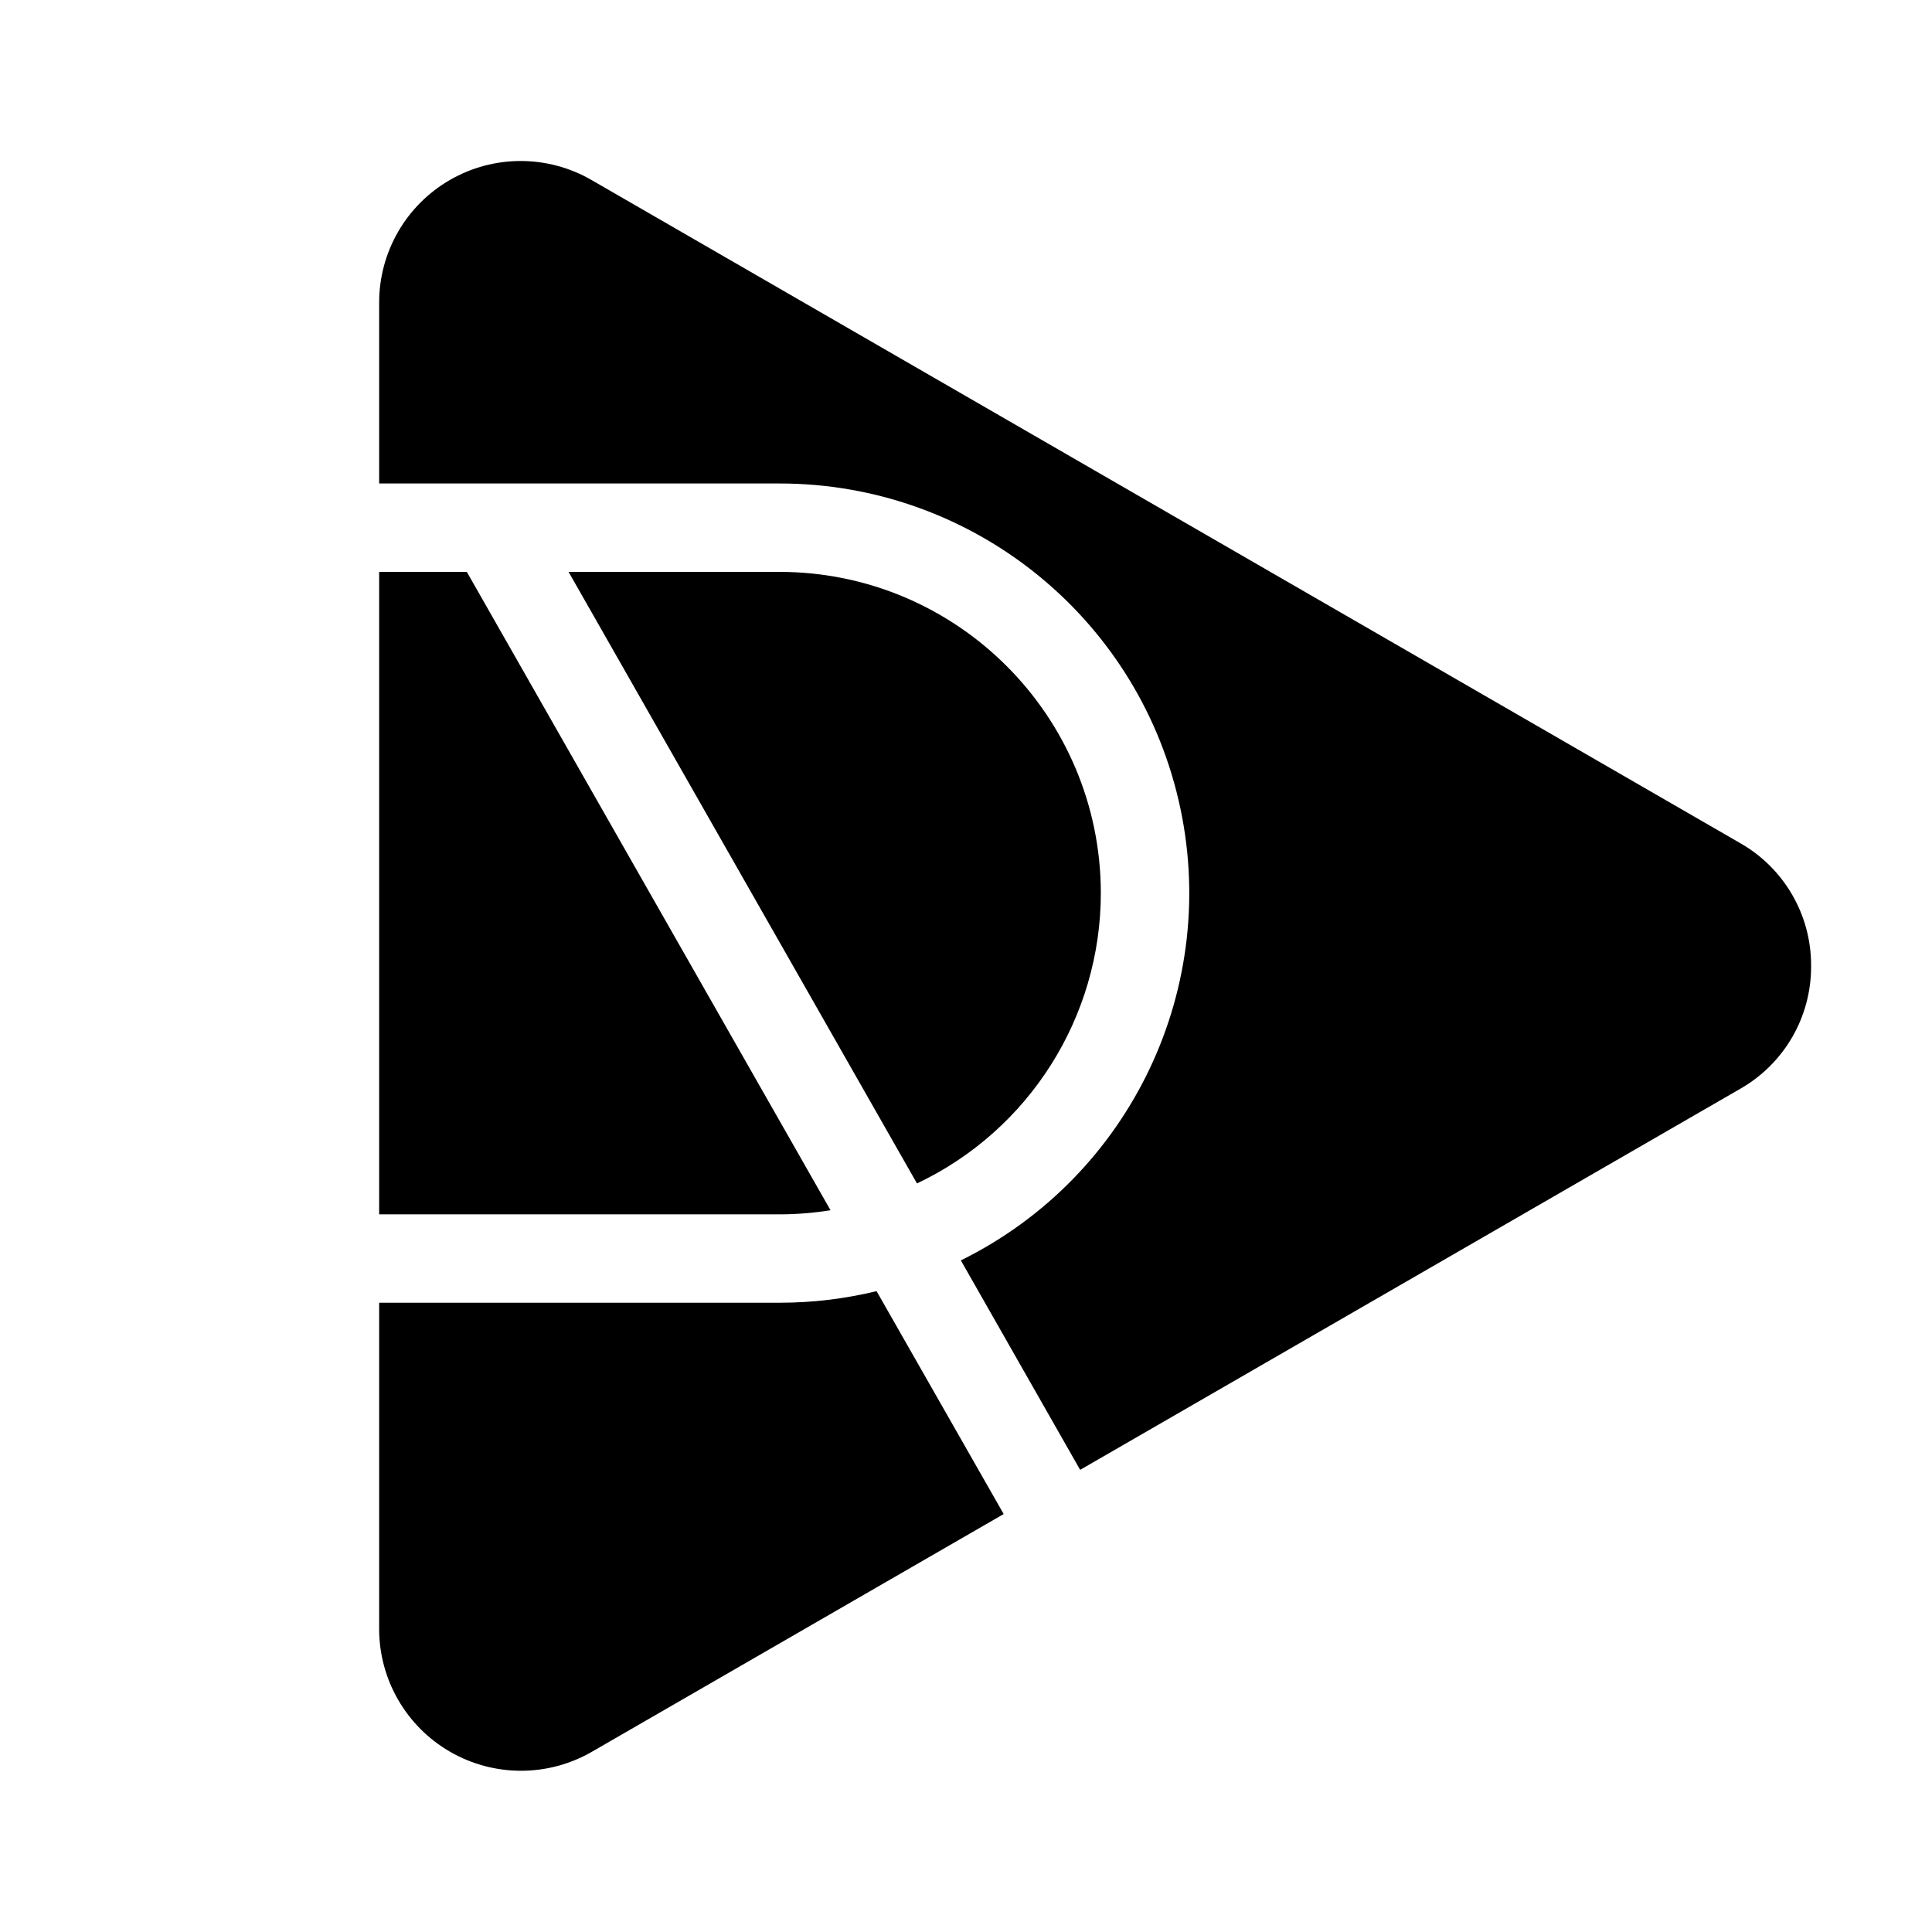
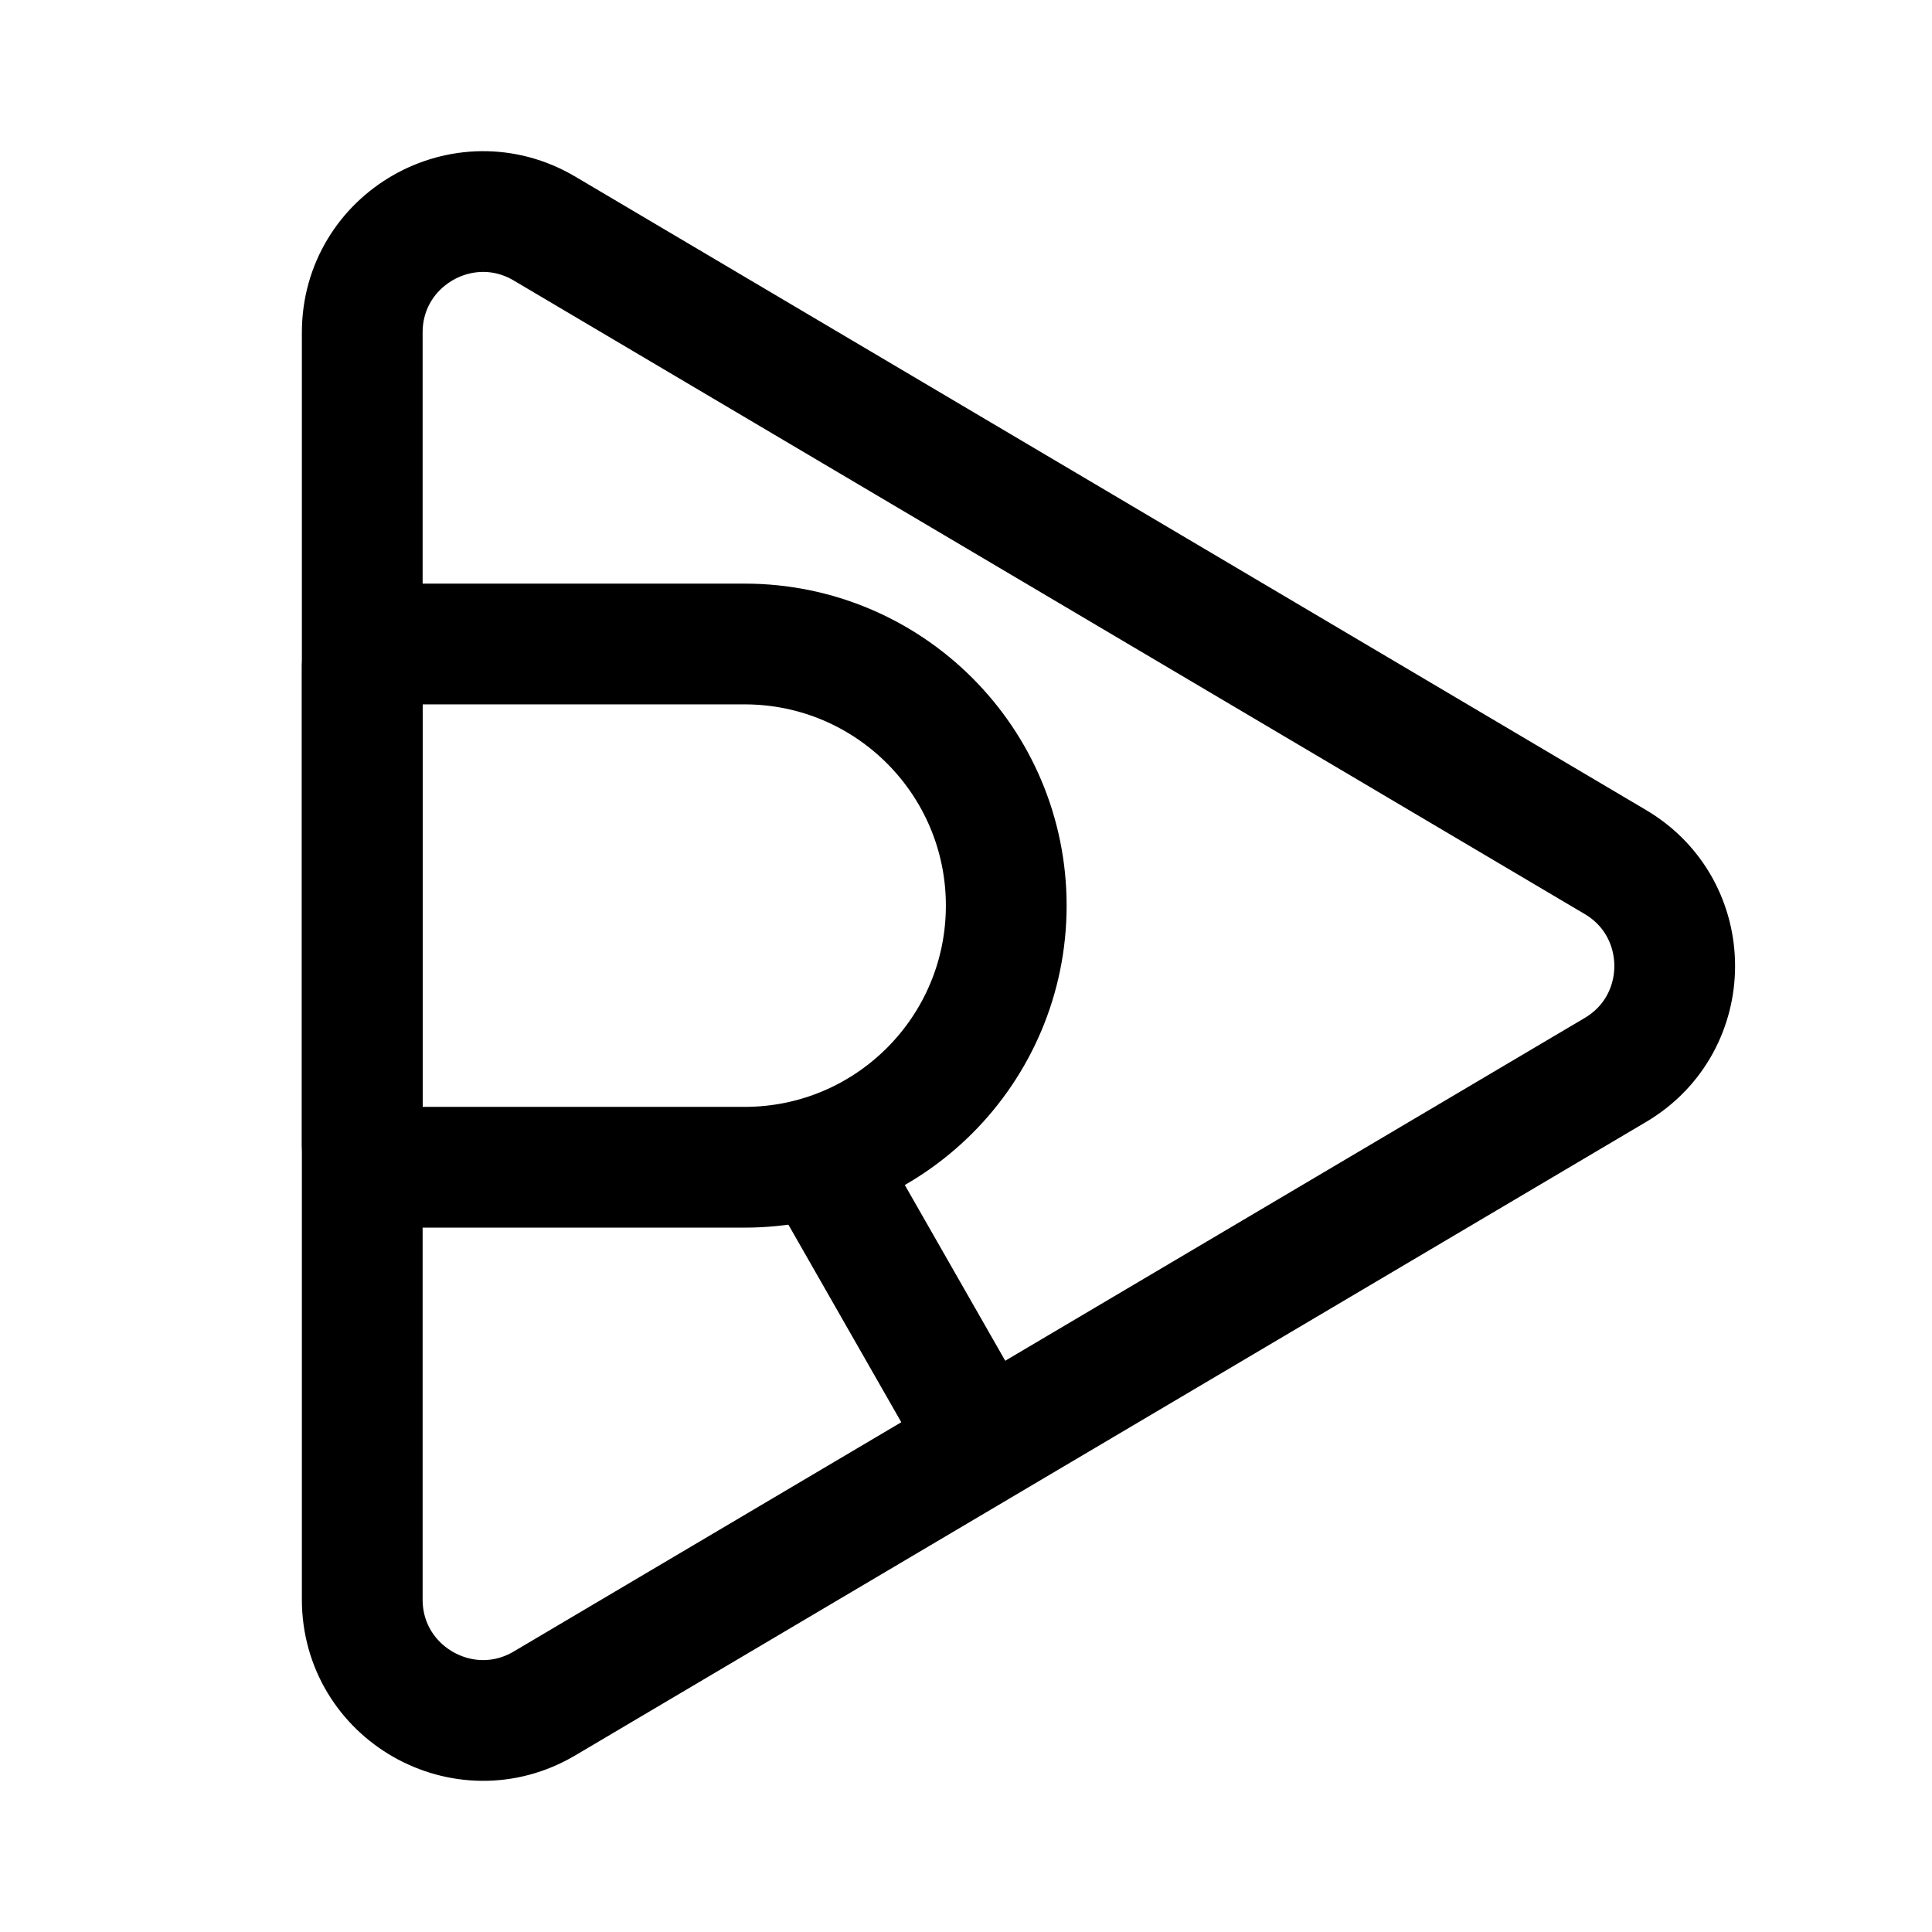
- <svg xmlns="http://www.w3.org/2000/svg" id="Layer_1" data-name="Layer 1" viewBox="0 0 24 24">
-   <path d="M22.498,12a1.744,1.744,0,0,1-.881,1.526L13.418,18.259,11.936,15.657a5.088,5.088,0,0,0-2.252-9.651H4.71V3.765A1.758,1.758,0,0,1,7.353,2.239l14.265,8.235A1.744,1.744,0,0,1,22.498,12ZM10.317,15.034,5.799,7.104H4.71v7.981H9.685A3.997,3.997,0,0,0,10.317,15.034ZM13.675,11.094A3.995,3.995,0,0,0,9.685,7.104H7.063l4.328,7.597A3.995,3.995,0,0,0,13.675,11.094ZM9.685,16.183H4.71v4.052a1.762,1.762,0,0,0,2.643,1.526l5.115-2.953L10.889,16.039A5.08,5.08,0,0,1,9.685,16.183Z" />
+ <svg xmlns="http://www.w3.org/2000/svg" width="192" height="192" viewBox="0 0 192 192" fill="none">
+   <path d="M160.54 85.672L54.11 22.713C46.11 17.981 36 23.747 36 33.041V158.959C36 168.253 46.11 174.019 54.11 169.287L160.54 106.328C168.394 101.682 168.394 90.318 160.54 85.672Z" stroke="black" stroke-width="12" />
+   <path d="M74 64H38.139C36.958 64 36 64.958 36 66.139V113.861C36 115.042 36.958 116 38.139 116H74C88.359 116 100 104.359 100 90C100 75.641 88.359 64 74 64Z" stroke="black" stroke-width="12" />
+   <path d="M82 116L98 144" stroke="black" stroke-width="12" />
</svg>
